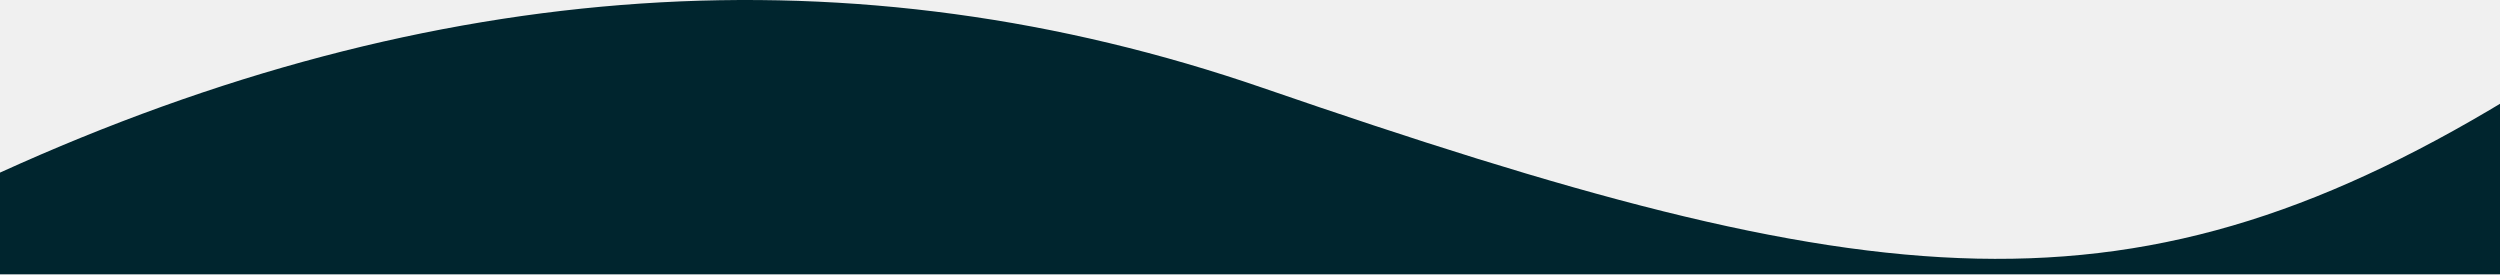
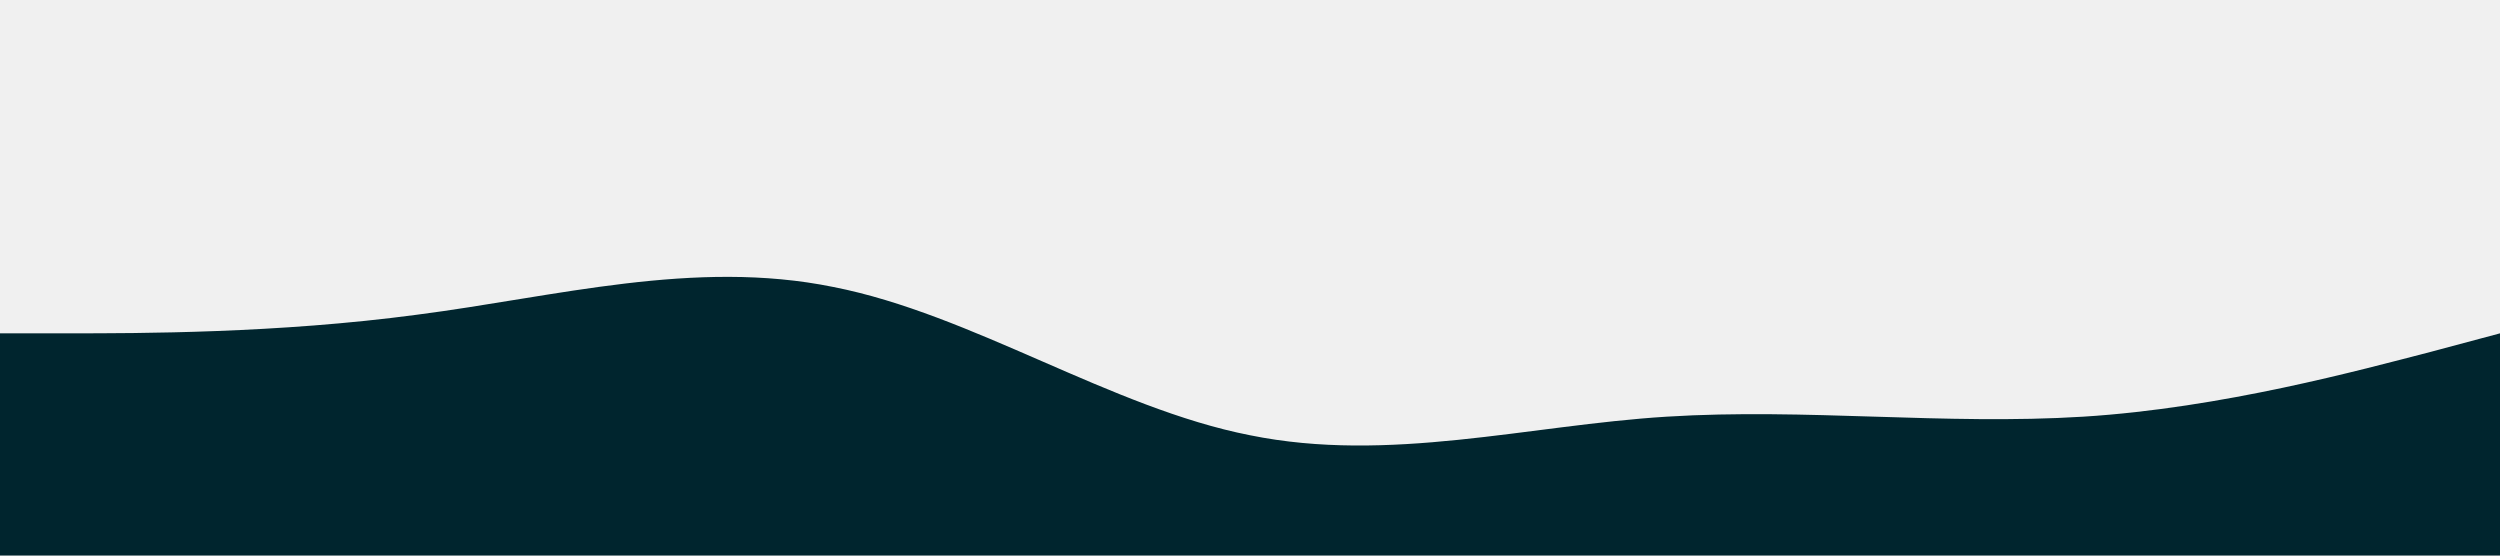
- <svg xmlns="http://www.w3.org/2000/svg" xmlns:xlink="http://www.w3.org/1999/xlink" width="1440" height="158">
-   <defs>
-     <path id="a" d="M0 0h1440v158H0z" />
-   </defs>
-   <g fill="none" fill-rule="evenodd">
-     <mask id="b" fill="#fff">
-       <use xlink:href="#a" />
-     </mask>
-     <g mask="url(#b)" fill="#00252E">
-       <path d="M0 99.424C249.852-14.173 492.347-30.427 727.484 50.661c352.706 121.632 501.421 140.534 727.484 0 150.71-93.69 150.71 129.423 0 669.339H0V99.424z" />
-     </g>
-   </g>
+ <svg xmlns="http://www.w3.org/2000/svg" preserveAspectRatio="none" viewBox="0 0 1440 320">
+   <path fill="#00252e" fill-opacity="1" d="M0,192L40,192C80,192,160,192,240,181.3C320,171,400,149,480,165.3C560,181,640,235,720,250.7C800,267,880,245,960,240C1040,235,1120,245,1200,240C1280,235,1360,213,1400,202.7L1440,192L1440,320L1400,320C1360,320,1280,320,1200,320C1120,320,1040,320,960,320C880,320,800,320,720,320C640,320,560,320,480,320C400,320,320,320,240,320C160,320,80,320,40,320L0,320Z" />
</svg>
